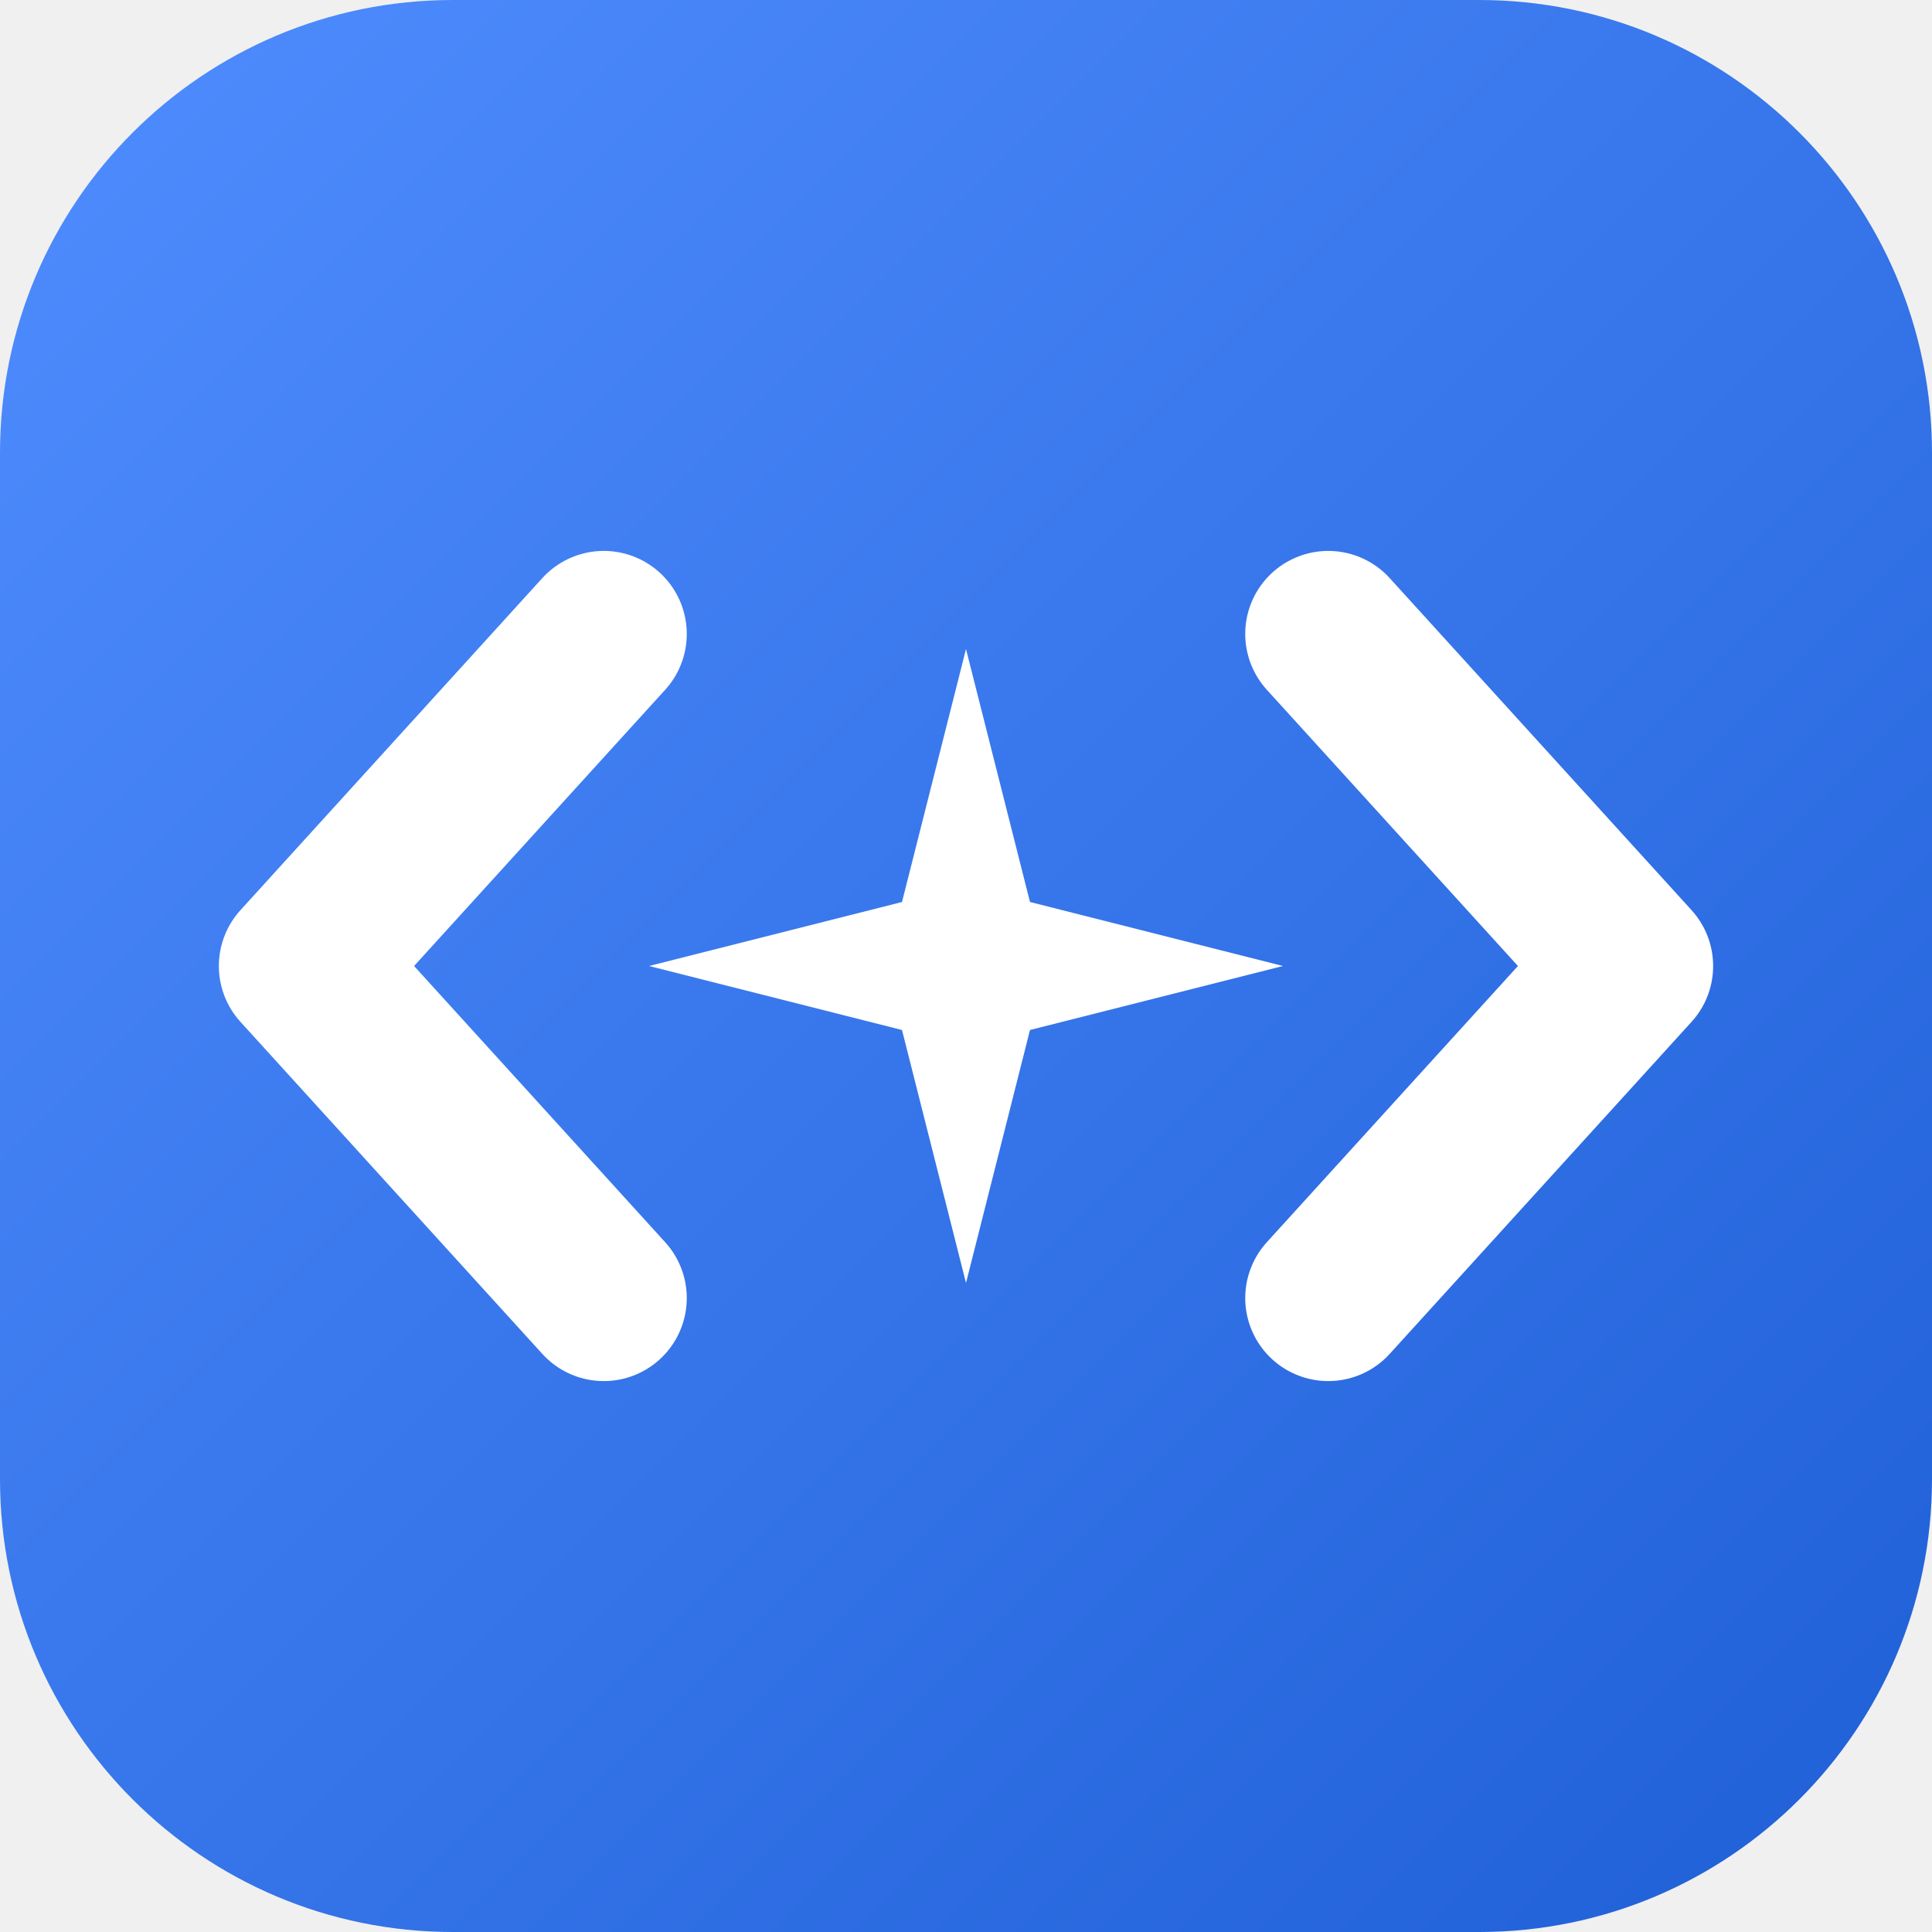
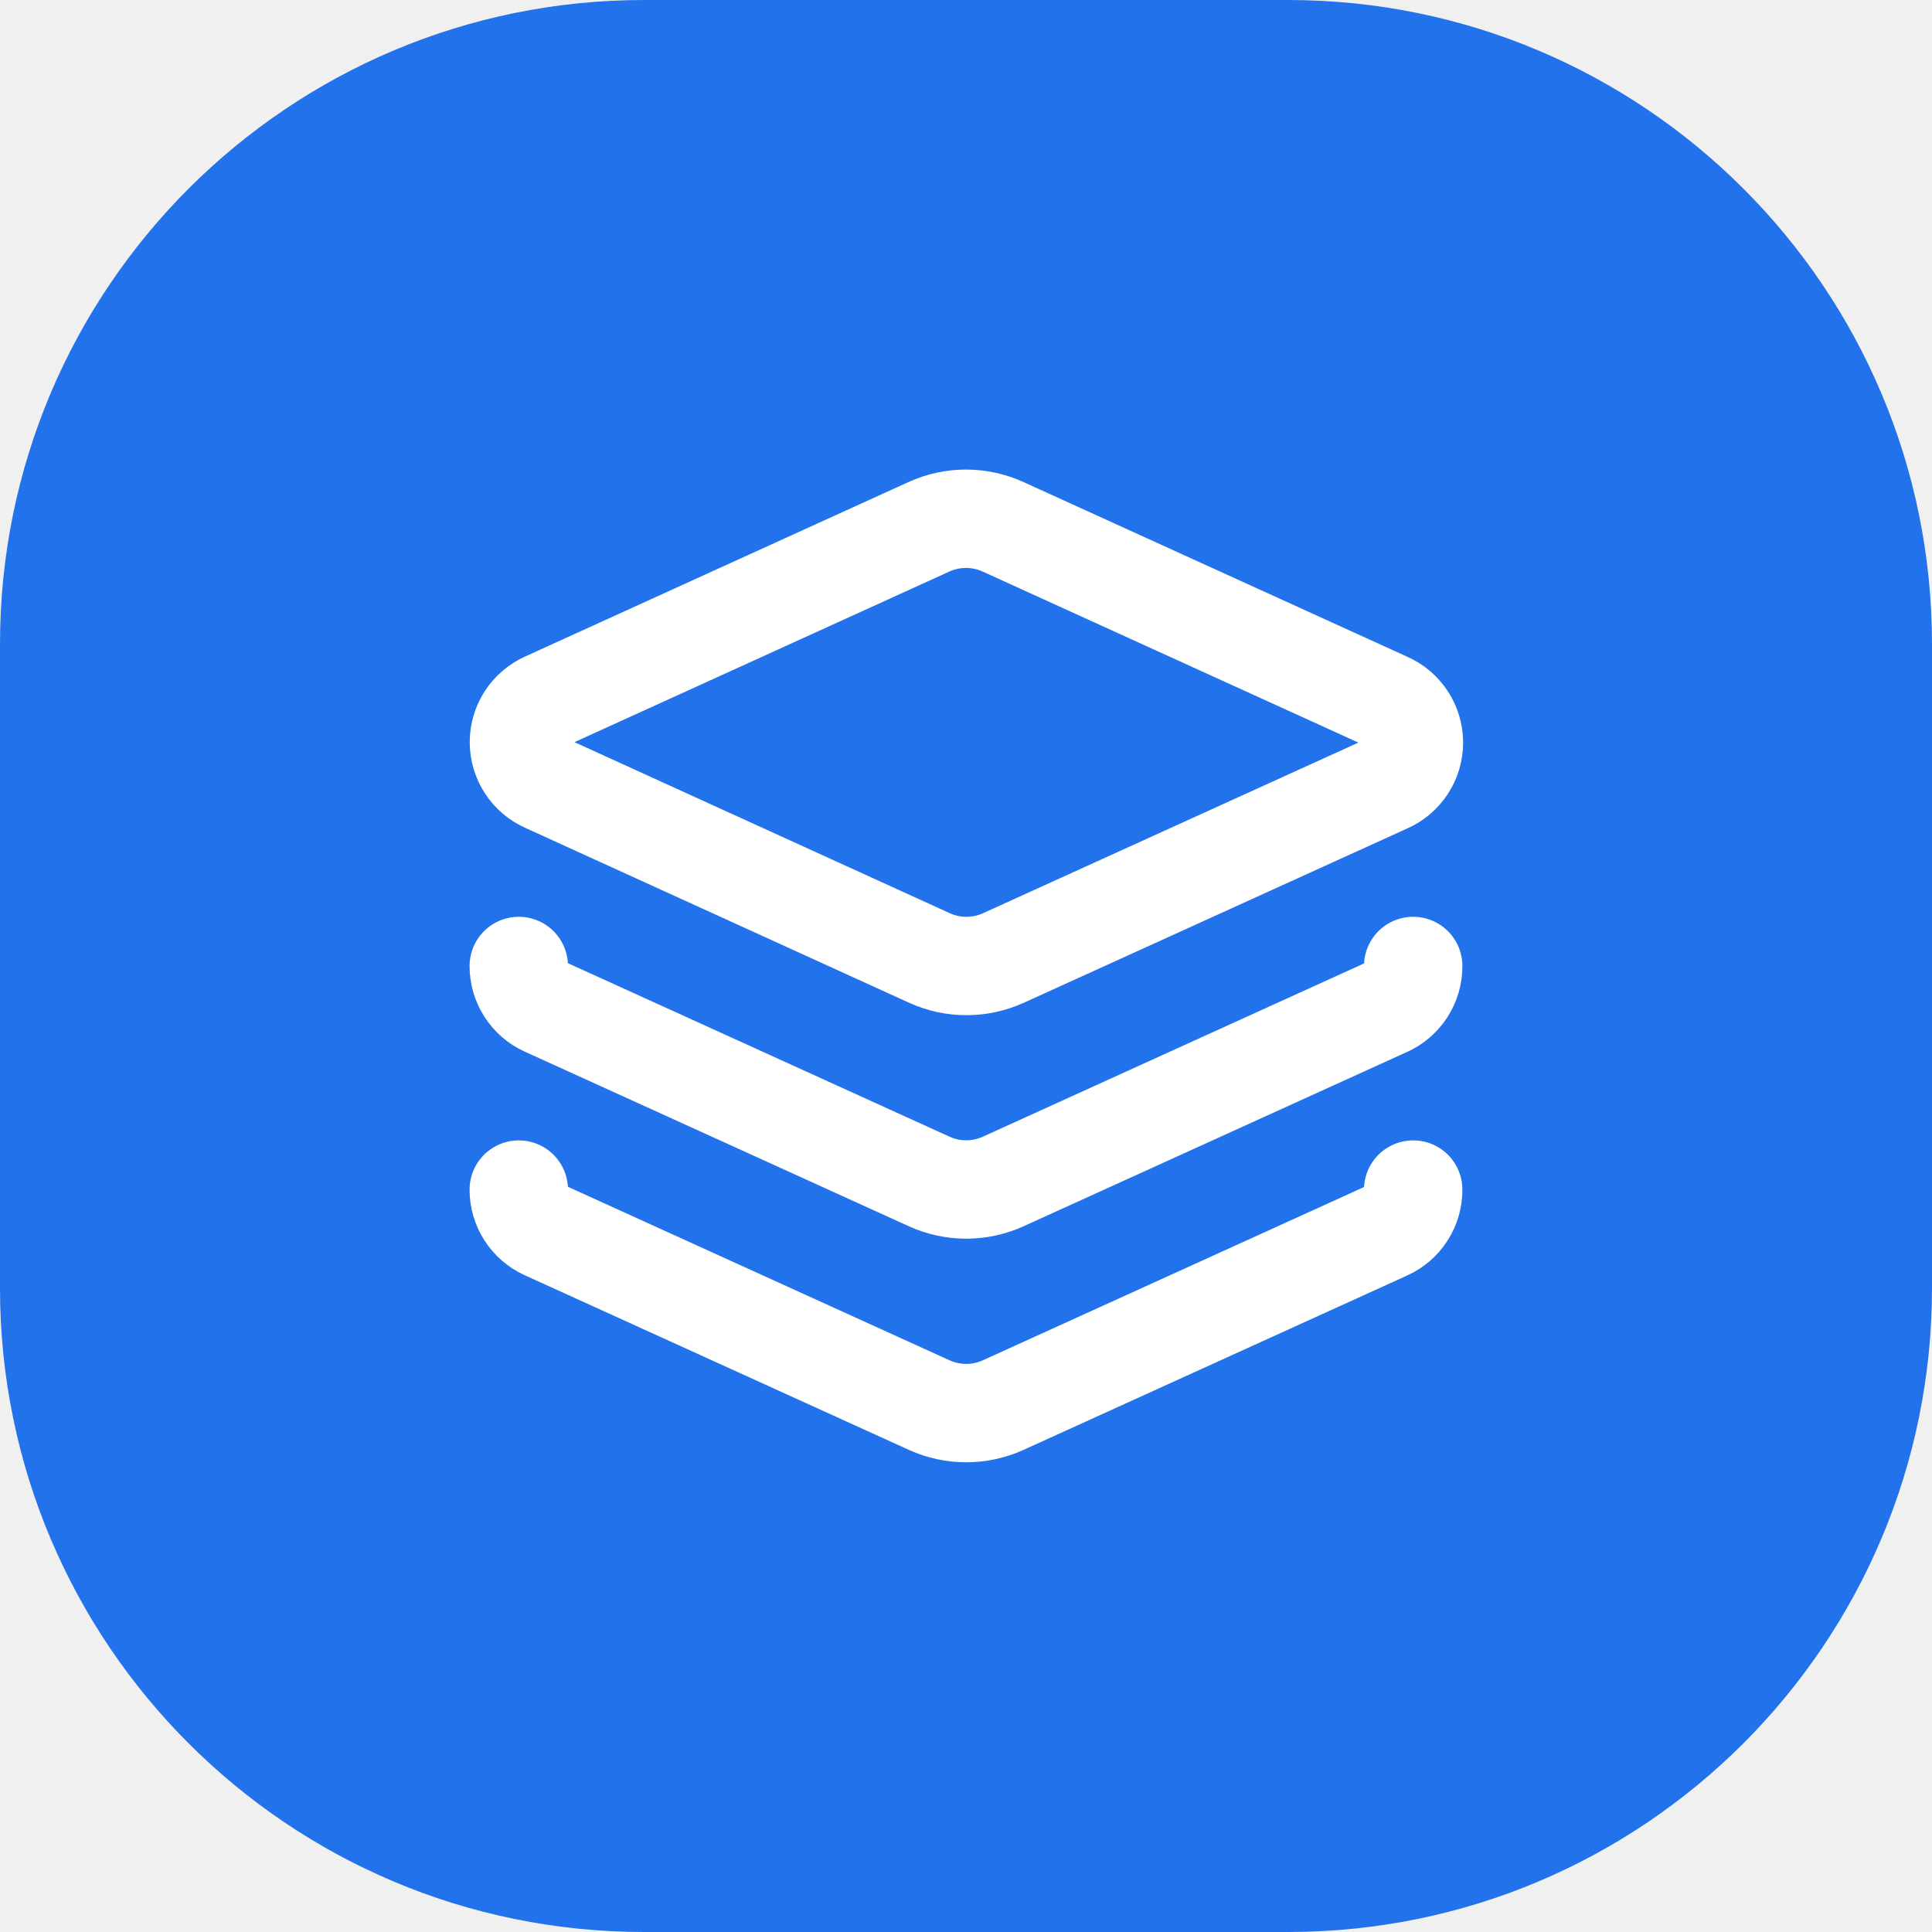
- <svg xmlns="http://www.w3.org/2000/svg" viewBox="0 0 64 64">
-   <defs>
-     <linearGradient id="g" x1="0" y1="0" x2="1" y2="1">
-       <stop offset="0" stop-color="#4f8dff" />
-       <stop offset="1" stop-color="#1f5fd6" />
-     </linearGradient>
-   </defs>
-   <rect width="64" height="64" rx="15" fill="url(#g)" />
-   <g fill="none" stroke="#fff" stroke-width="5.5" stroke-linecap="round" stroke-linejoin="round">
-     <polyline points="20,21 10,32 20,43" />
-     <polyline points="44,21 54,32 44,43" />
+ <svg xmlns="http://www.w3.org/2000/svg" viewBox="0 0 36 36">
+   <rect width="36" height="36" rx="12" fill="#2272eb" />
+   <g transform="translate(8 8) scale(0.8333)" fill="none" stroke="#fff" stroke-width="2.2" stroke-linecap="round" stroke-linejoin="round">
+     <path d="M12.83 2.18a2 2 0 0 0-1.66 0L2.6 6.08a1 1 0 0 0 0 1.83l8.58 3.91a2 2 0 0 0 1.66 0l8.58-3.9a1 1 0 0 0 0-1.83z" />
+     <path d="M2 12a1 1 0 0 0 .58.91l8.6 3.91a2 2 0 0 0 1.65 0l8.58-3.9A1 1 0 0 0 22 12" />
+     <path d="M2 17a1 1 0 0 0 .58.91l8.6 3.91a2 2 0 0 0 1.65 0l8.58-3.9A1 1 0 0 0 22 17" />
  </g>
-   <polygon points="32,21.5 34.12,29.88 42.5,32 34.12,34.12 32,42.5 29.88,34.12 21.5,32 29.88,29.88" fill="#fff" />
</svg>
